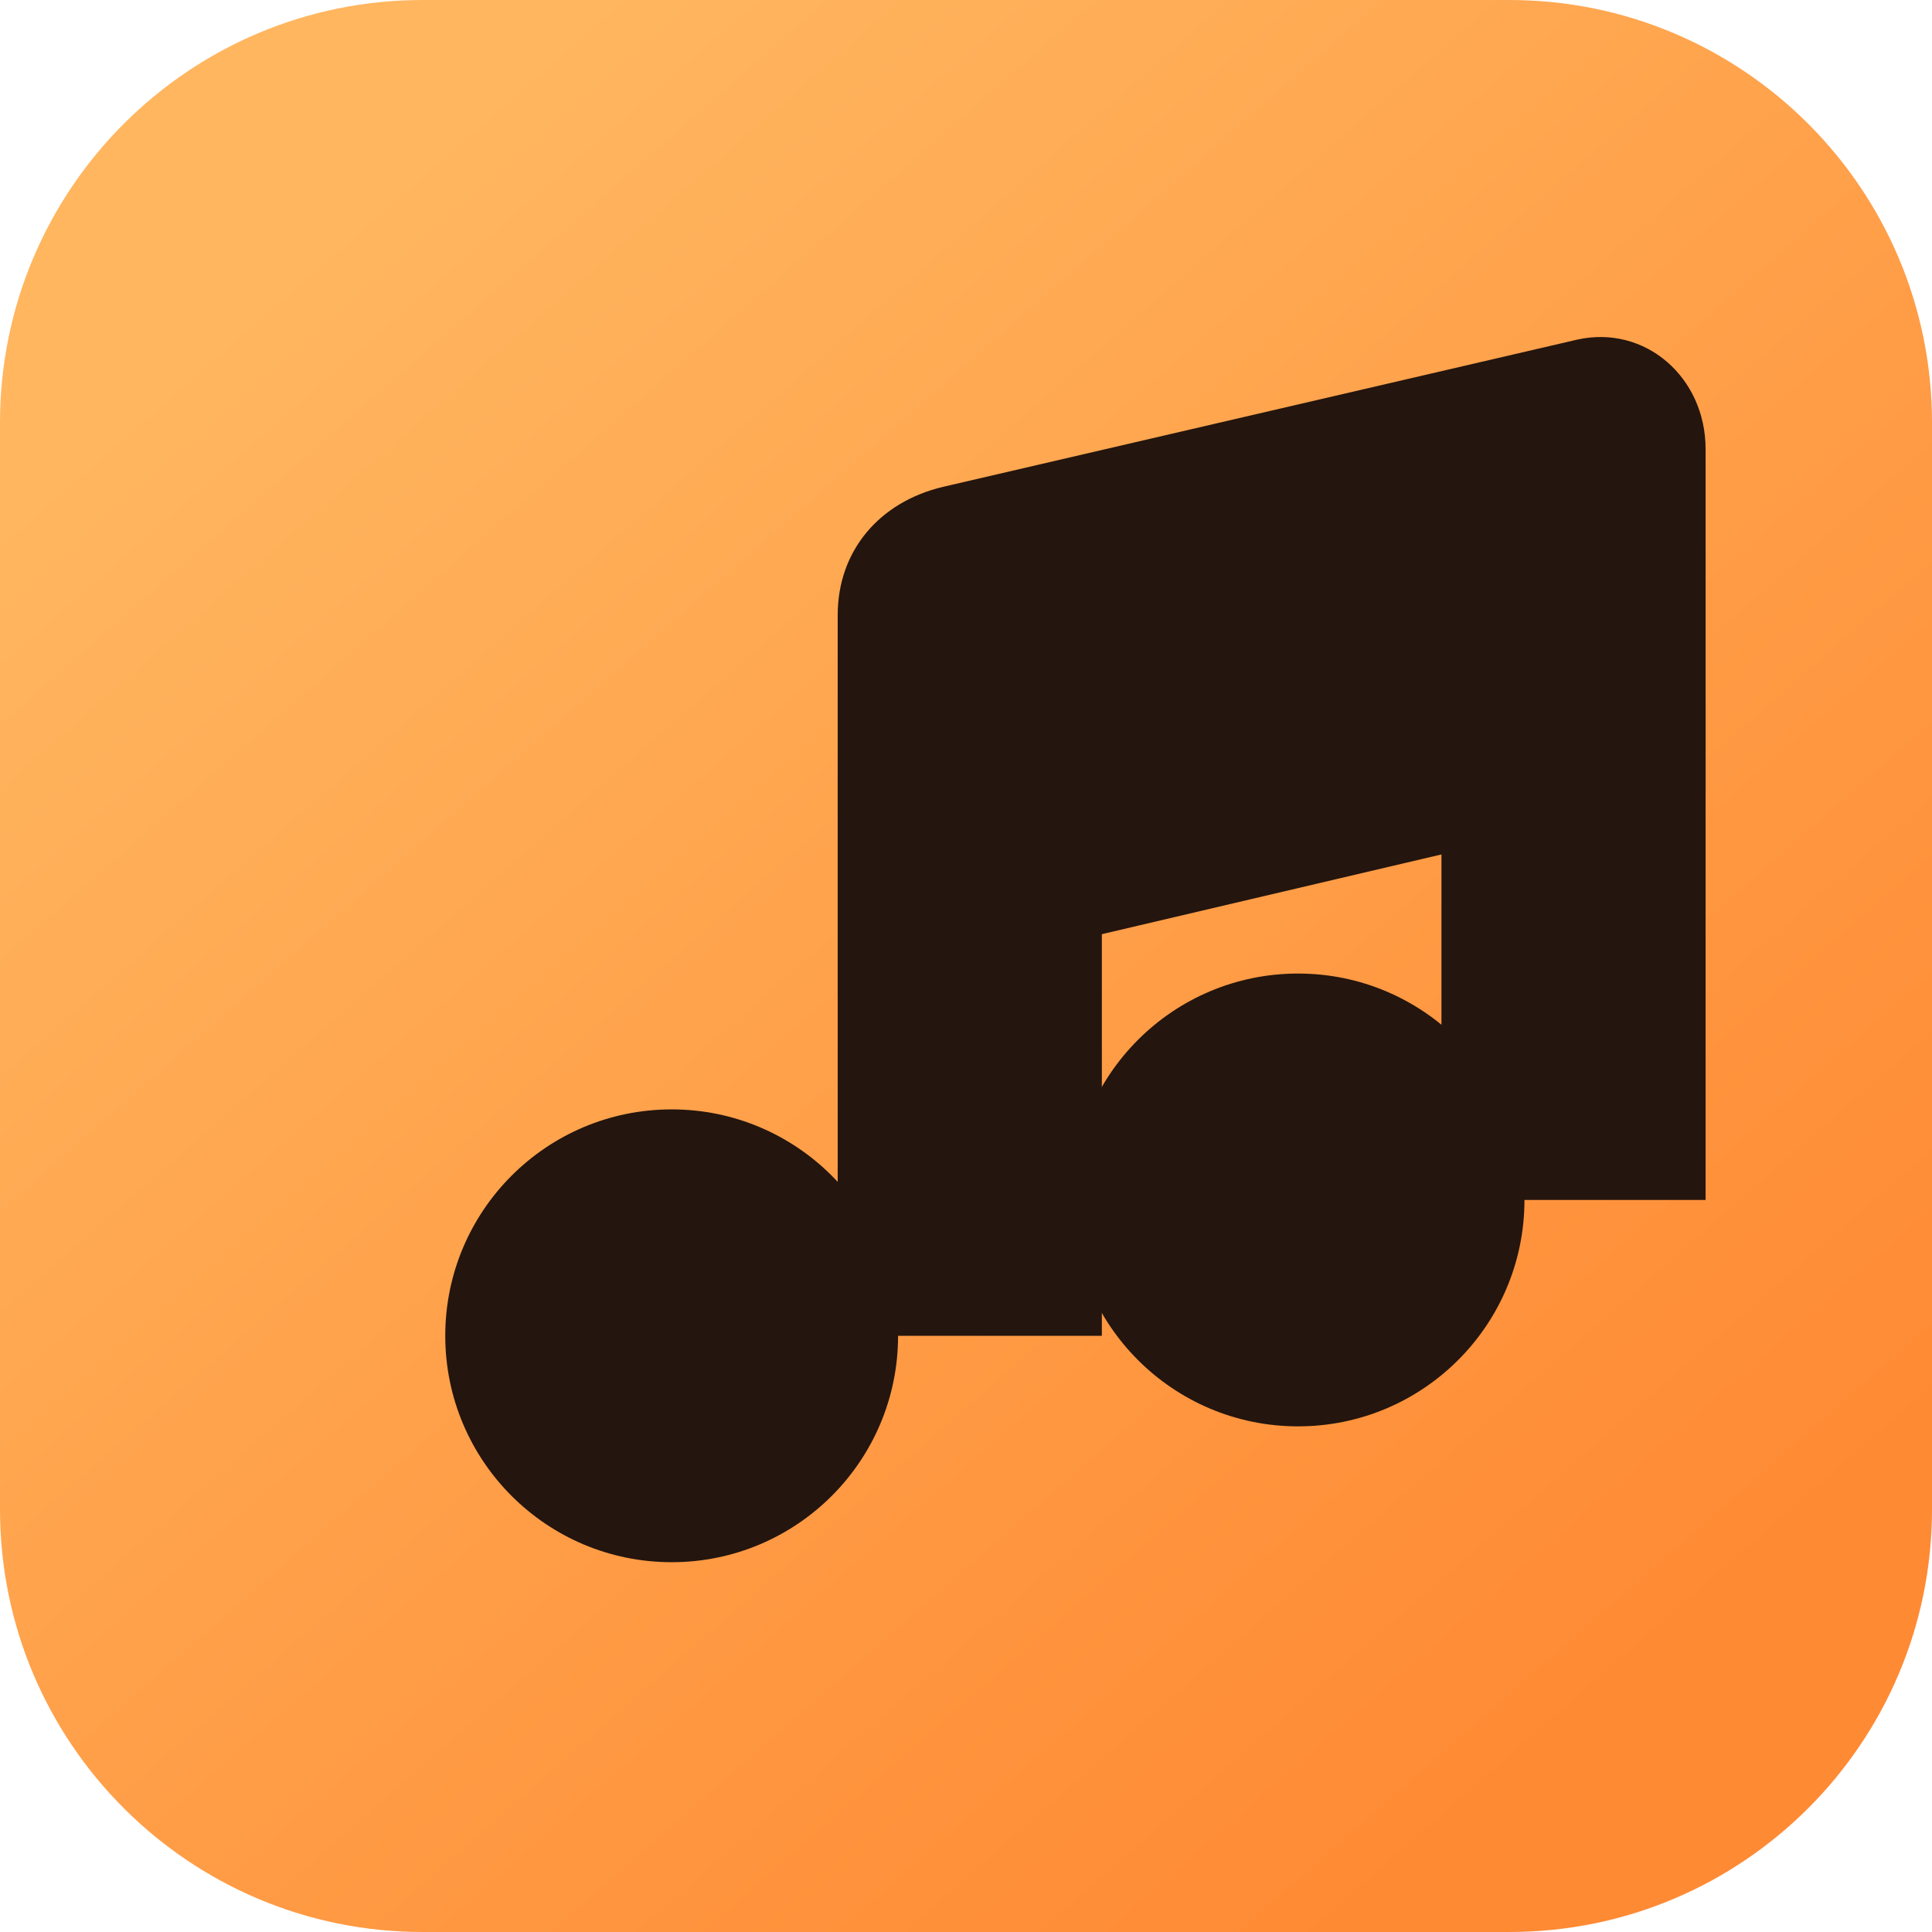
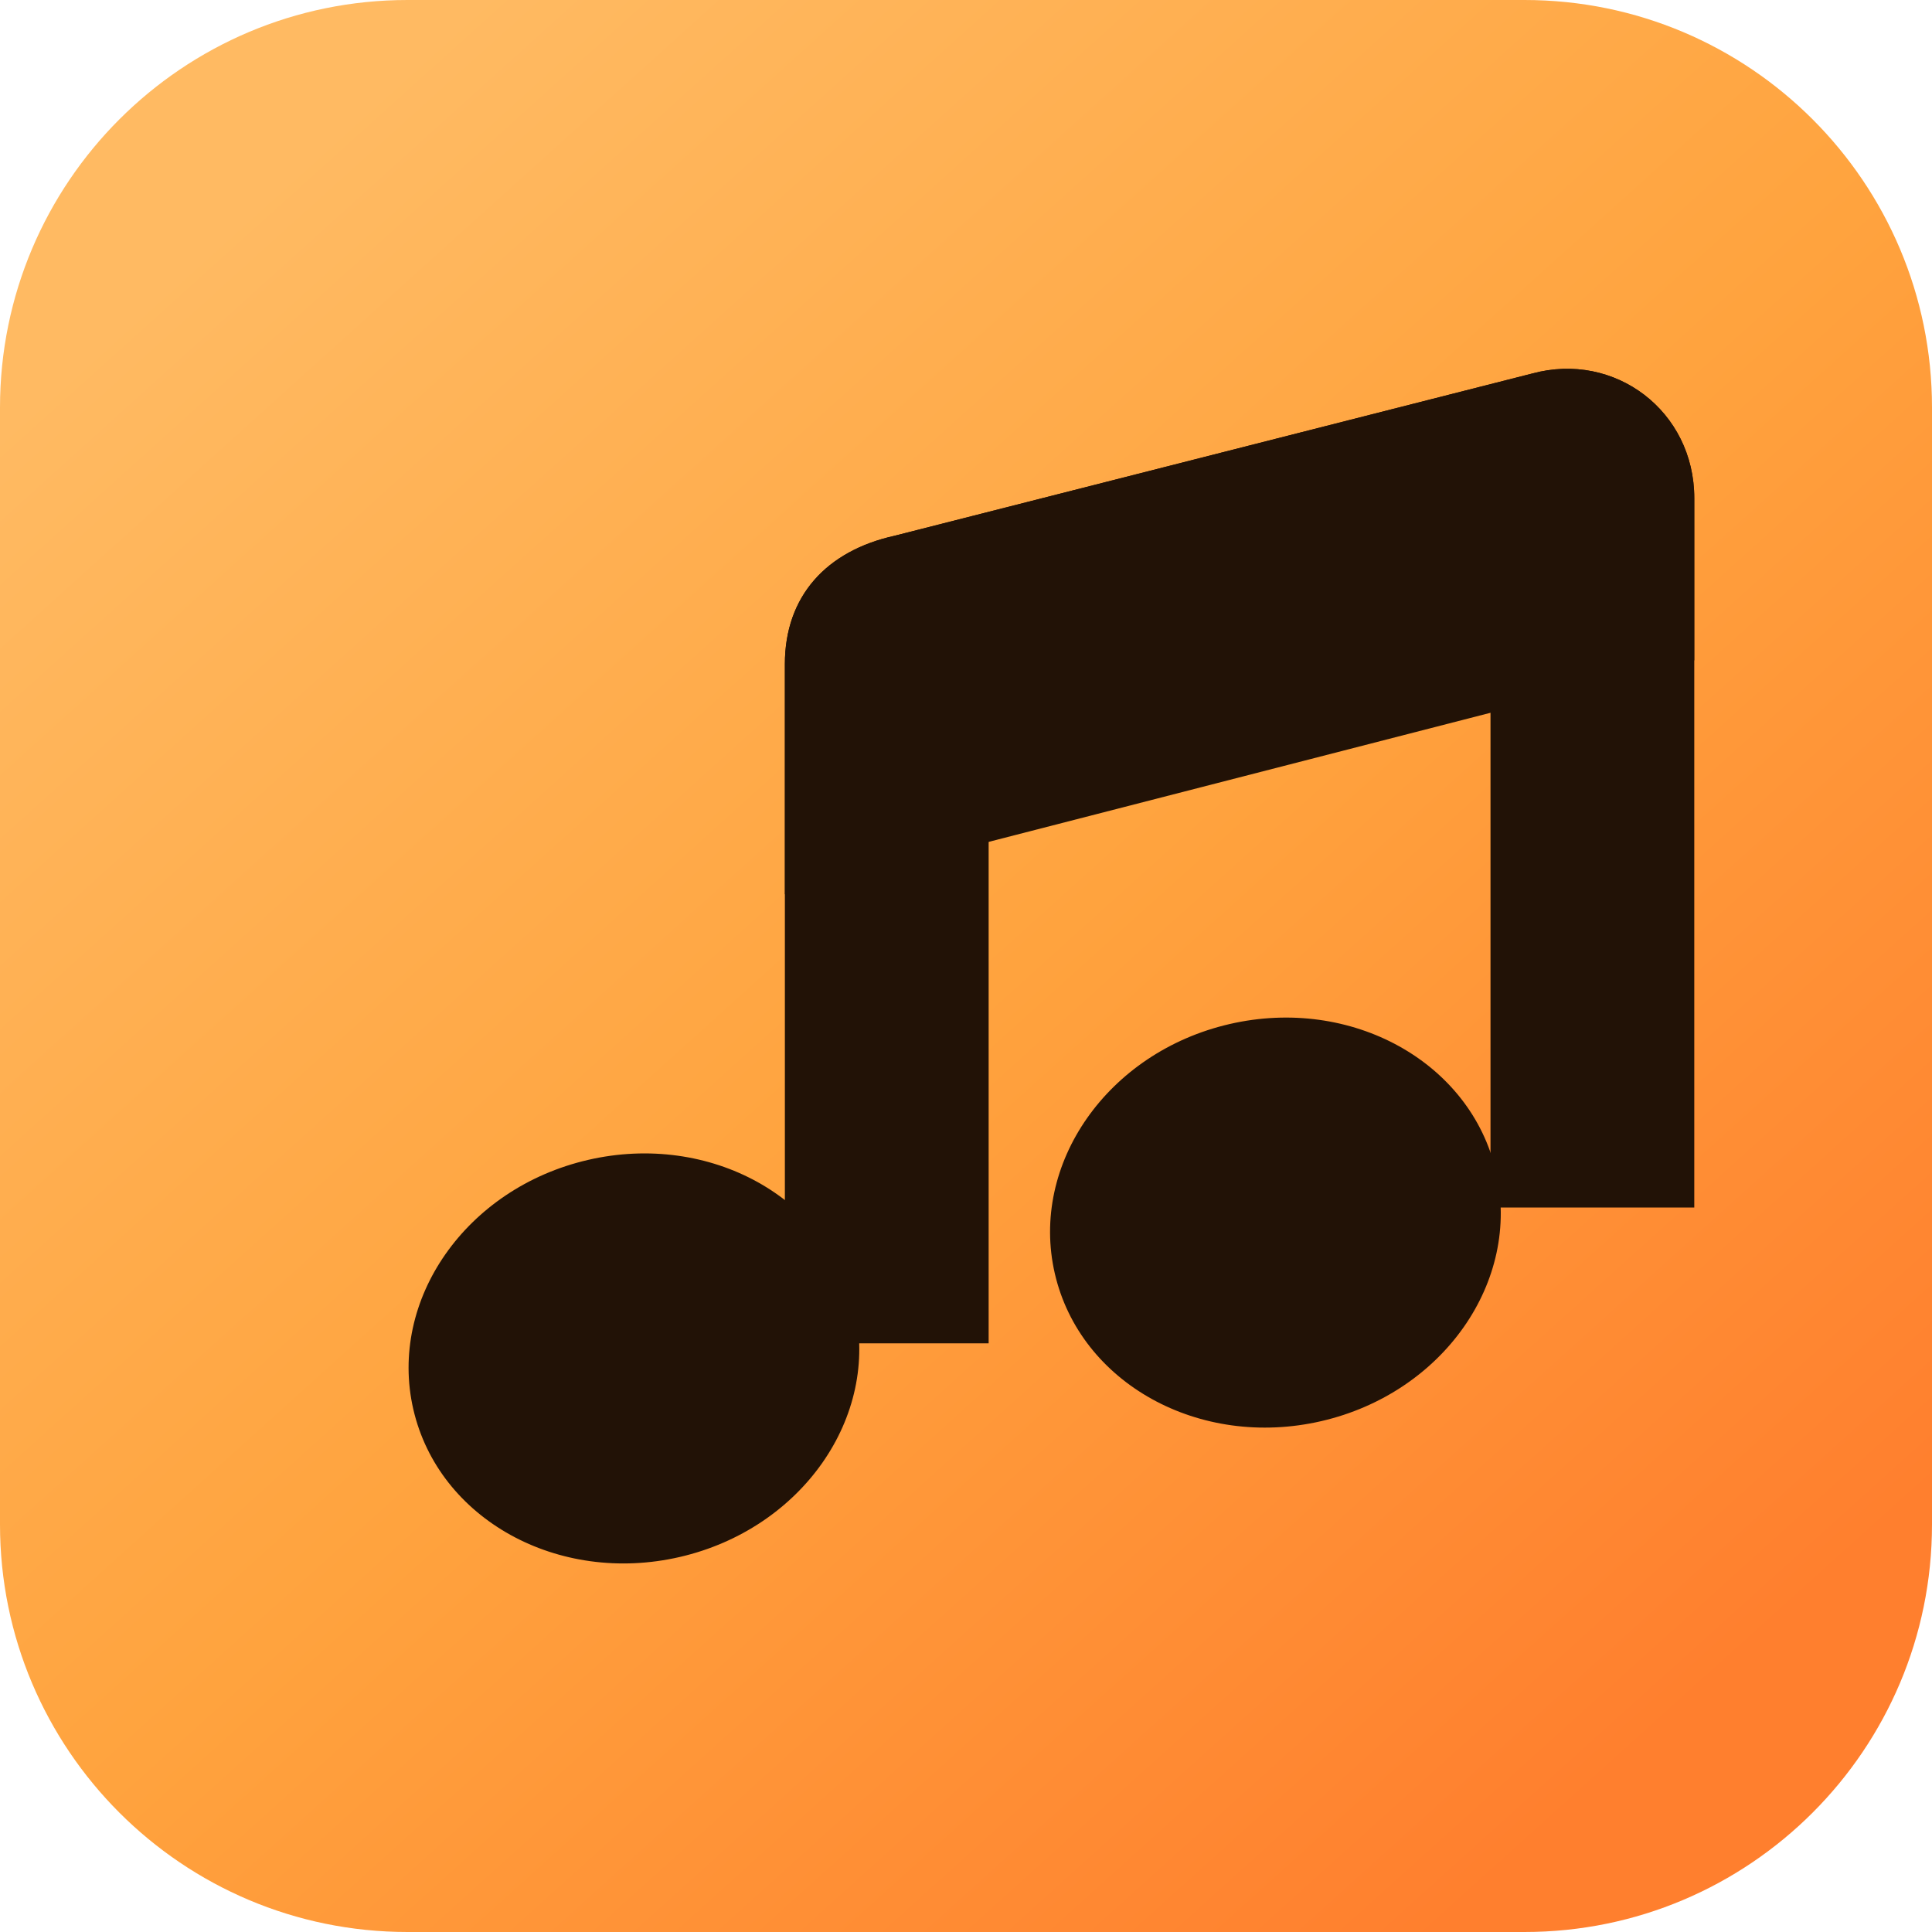
<svg xmlns="http://www.w3.org/2000/svg" viewBox="0 0 512 512">
  <defs>
-     <linearGradient id="trackvault-bg" x1="86" y1="62" x2="426" y2="450" gradientUnits="userSpaceOnUse">
-       <stop offset="0" stop-color="#ffb65f" />
-       <stop offset="1" stop-color="#ff8a34" />
+     <linearGradient id="trackvault-bg" x1="72" y1="48" x2="442" y2="458" gradientUnits="userSpaceOnUse">
+       <stop offset="0" stop-color="#ffba62" />
+       <stop offset="0.52" stop-color="#ffa33e" />
+       <stop offset="1" stop-color="#ff7f2e" />
    </linearGradient>
  </defs>
-   <rect width="512" height="512" rx="112" fill="url(#trackvault-bg)" />
-   <g fill="#24150e">
-     <circle cx="178" cy="354" r="60" />
-     <circle cx="344" cy="318" r="60" />
-     <path d="M222 163c0-17 11-30 28-34l168-39c18-4 34 10 34 29v199h-70V185l-90 21v148h-70V163Z" />
-     <path d="M222 199l230-54v65l-230 54v-65Z" />
+   <rect width="512" height="512" rx="108" fill="url(#trackvault-bg)" />
+   <g fill="#221206">
+     <ellipse cx="168" cy="360" rx="60" ry="54" transform="rotate(-13 168 360)" />
+     <ellipse cx="338" cy="324" rx="60" ry="54" transform="rotate(-13 338 324)" />
+     <path d="M208 356V176c0-18 11-30 29-34l169-43c22-6 43 10 43 33v188h-54V173l-133 34v149h-54Z" />
+     <path d="M208 176c0-18 11-30 29-34l169-43c22-6 43 10 43 33v43l-241 62v-61Z" />
  </g>
</svg>
